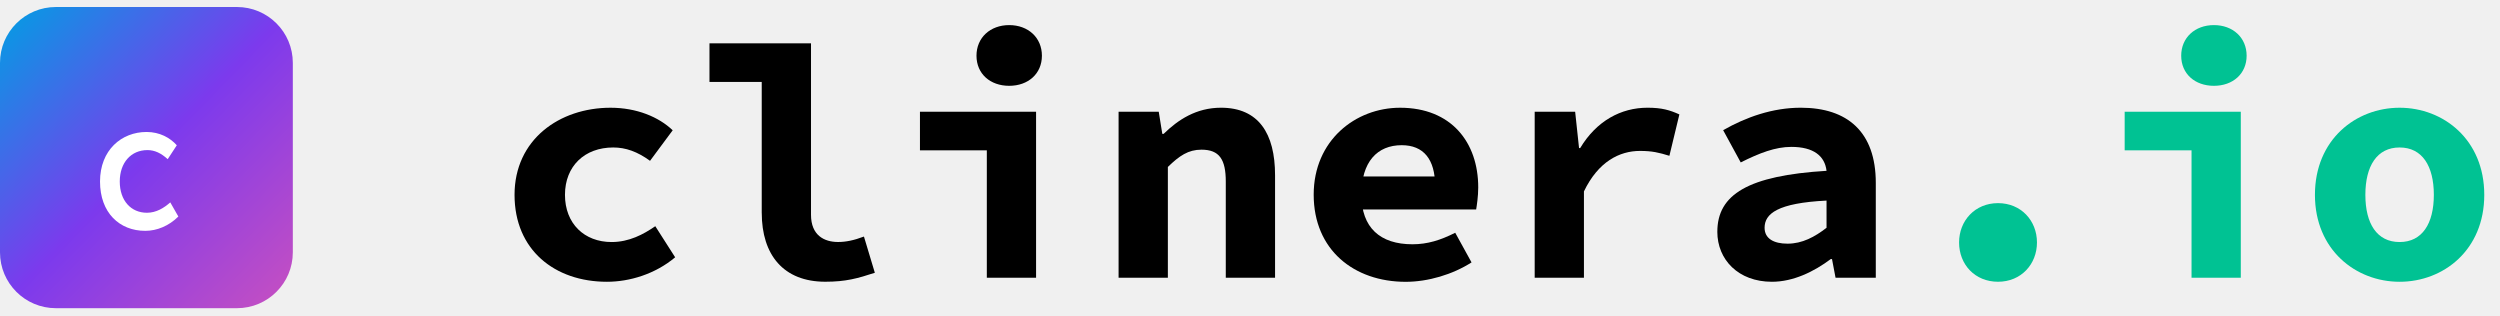
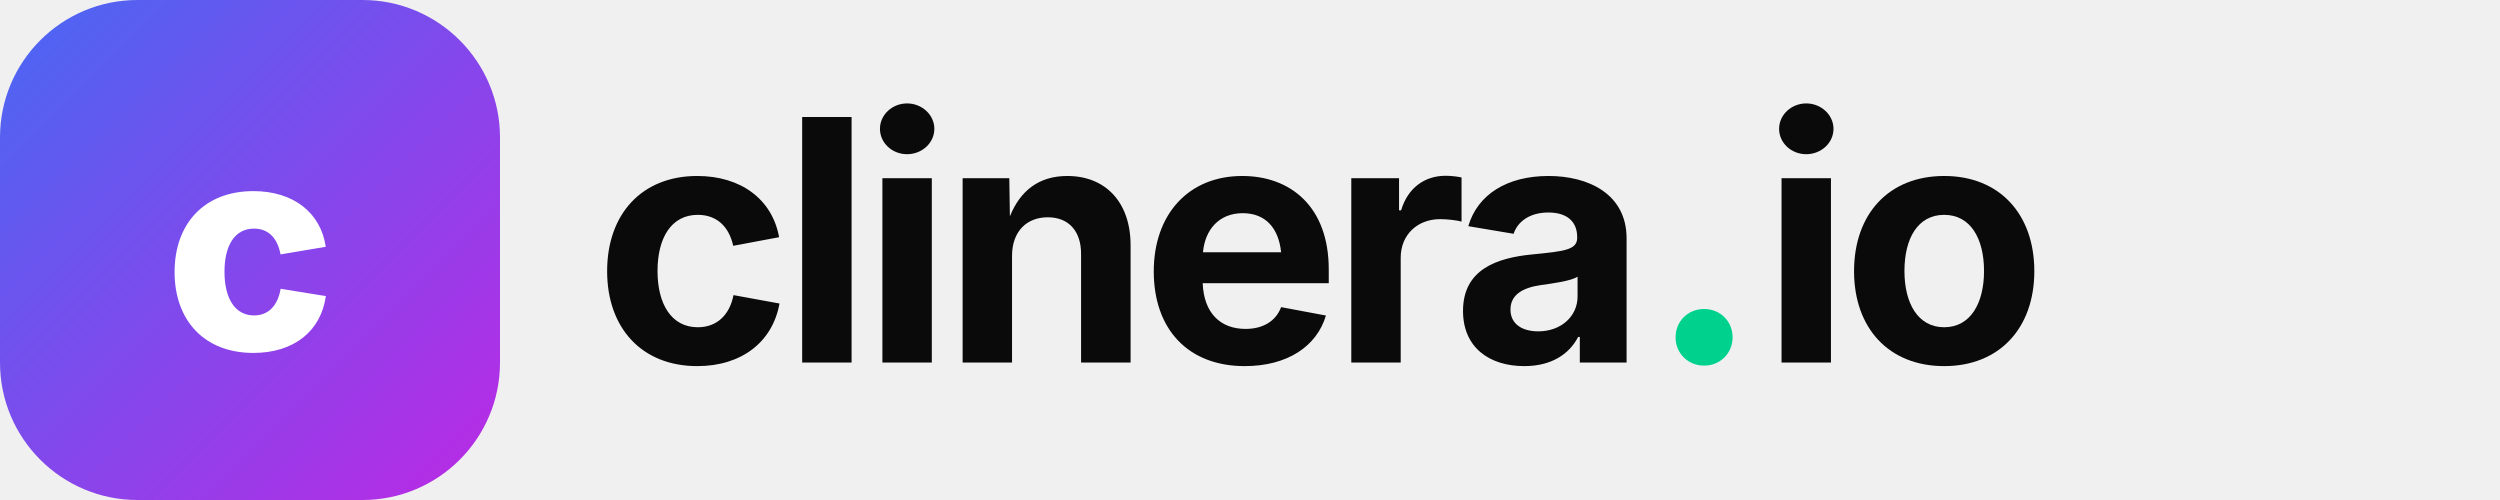
- <svg xmlns="http://www.w3.org/2000/svg" id="Capa_1" viewBox="0 0 1195.28 150.7">
+ <svg xmlns="http://www.w3.org/2000/svg" width="400" height="80" viewBox="0 0 400 80" fill="none">
  <defs>
-     <style>
-       .cls-1 {
-         fill: #fff;
-       }
- 
-       .cls-2 {
-         fill: #00c293;
-       }
- 
-       .cls-3 {
-         fill: url(#Degradado_sin_nombre_86);
-       }
-     </style>
-     <linearGradient id="Degradado_sin_nombre_86" data-name="Degradado sin nombre 86" x1="0%" y1="0%" x2="100%" y2="100%" gradientUnits="objectBoundingBox">
-       <stop offset="0" stop-color="#009FE3" />
-       <stop offset="0.5" stop-color="#7C3AED" />
-       <stop offset="1" stop-color="#C850C0" />
+     <linearGradient id="logo_grad" x1="0" y1="0" x2="80" y2="80" gradientUnits="userSpaceOnUse">
+       <stop offset="0%" stop-color="#4768F3" />
+       <stop offset="100%" stop-color="#BC29E4" />
    </linearGradient>
  </defs>
-   <g>
-     <path d="M246.01,93.16c0-26.43,21.46-41.65,45.9-41.65,12.52,0,23.08,4.43,29.71,10.78l-10.83,14.6c-6.05-4.4-11.62-6.38-17.59-6.38-13.65,0-23.08,8.88-23.08,22.65s9.27,22.56,22.3,22.56c8.33,0,15.18-3.63,20.88-7.57l9.5,14.87c-9.56,8.03-21.78,11.7-32.61,11.7-25.01,0-44.18-15.23-44.18-41.56Z" />
-     <path d="M364.19,101.75v-62.58h-24.98v-18.46h48.54v81.99c0,9.82,6.31,13,12.94,13,3.67,0,7.55-.77,12.37-2.6l5.21,17.31c-8.24,2.69-13.82,4.29-23.69,4.29-19.99,0-30.38-12.83-30.38-32.96Z" />
-     <path d="M471.8,71.88h-31.96v-18.46h55.52v79.38h-23.55v-60.92ZM466.87,26.63c0-8.62,6.56-14.63,15.64-14.63s15.64,6.01,15.64,14.63-6.56,14.4-15.64,14.4-15.64-5.73-15.64-14.4Z" />
-     <path d="M534.82,53.42h19.19l1.7,10.58h.64c6.89-6.75,15.62-12.5,27.43-12.5,17.94,0,25.84,12.27,25.84,32.28v49.01h-23.56v-45.98c0-10.56-3.04-15.25-11.64-15.25-6.28,0-10.56,2.91-16.05,8.26v52.97h-23.56V53.42Z" />
-     <path d="M628.09,93.07c0-25.97,20.03-41.56,41.3-41.56,24.48,0,37.37,16.52,37.37,38.1,0,4.31-.67,8.58-.99,10.54h-60.22v-15.78h44.3l-3.71,4.49c0-12.74-5.54-19.44-15.97-19.44-11.63,0-19.26,7.88-19.26,23.66s8.96,23.71,24.4,23.71c7.2,0,13.41-1.96,20.45-5.51l7.8,14.18c-9.07,5.81-20.83,9.28-31.47,9.28-24.75,0-44-15.27-44-41.65Z" />
-     <path d="M733.75,53.42h19.35l1.86,17.36h.55c7.81-12.99,19.51-19.28,32.18-19.28,6.91,0,10.67,1.15,15.24,3.2l-4.77,19.79c-4.98-1.53-8.21-2.33-14.05-2.33-9.83,0-19.95,5.11-26.81,19.35v41.29h-23.55V53.42Z" />
-     <path d="M821.08,110.79c0-17.79,14.7-26.84,52.21-29.12-.83-7.1-6.18-11.44-16.83-11.44-7.66,0-15.27,2.95-24.2,7.43l-8.4-15.42c11-6.27,23.66-10.74,37.14-10.74,22.32,0,35.84,11.6,35.84,35.93v45.37h-19.24l-1.7-8.94h-.59c-8.02,6.03-17.95,10.86-28.14,10.86-16.06,0-26.1-10.58-26.1-23.93ZM873.29,108.9v-13c-23.35,1.17-29.62,6.23-29.62,13.01,0,5.11,4.31,7.59,10.96,7.59,7.07,0,13.05-3.24,18.67-7.6Z" />
-     <path class="cls-2" d="M936.66,115.92c0-10.42,7.61-18.8,18.62-18.8s18.62,8.37,18.62,18.8-7.61,18.79-18.62,18.79-18.62-8.21-18.62-18.79Z" />
-     <path class="cls-2" d="M1047.79,71.88h-31.96v-18.46h55.52v79.38h-23.55v-60.92ZM1042.86,26.63c0-8.62,6.56-14.63,15.64-14.63s15.64,6.01,15.64,14.63-6.56,14.4-15.64,14.4-15.64-5.73-15.64-14.4Z" />
-     <path class="cls-2" d="M1106.8,93.16c0-26.43,19.54-41.65,40.48-41.65s40.48,15.23,40.48,41.65-19.54,41.56-40.48,41.56-40.48-15.23-40.48-41.56ZM1163.65,93.16c0-13.76-5.53-22.65-16.37-22.65s-16.37,8.88-16.37,22.65,5.53,22.56,16.37,22.56,16.37-8.84,16.37-22.56Z" />
-   </g>
-   <rect class="cls-3" y="3.35" width="140" height="144" rx="26.71" ry="26.71" />
-   <path class="cls-1" d="M47.82,86.79c0-15.06,10.3-23.69,22.25-23.69,6.27,0,11.22,2.73,14.46,6.35l-4.35,6.65c-3.1-2.82-6.16-4.34-9.67-4.34-7.85,0-13.25,5.97-13.25,15.04s5.33,14.92,12.98,14.92c4.46,0,8.16-2.28,11.17-4.96l3.86,6.77c-4.54,4.5-10.26,6.84-15.83,6.84-12.29,0-21.62-8.63-21.62-23.57Z" />
+   <rect width="80" height="80" rx="22" fill="url(#logo_grad)" />
+   <text x="40" y="56" font-family="Inter, system-ui, sans-serif" font-weight="800" font-size="46" fill="white" text-anchor="middle">c</text>
+   <text x="95" y="58" font-family="Inter, system-ui, sans-serif" font-weight="700" font-size="54" fill="#0A0A0A" letter-spacing="-1.8">clinera<tspan fill="#00D28E">.</tspan>io</text>
</svg>
